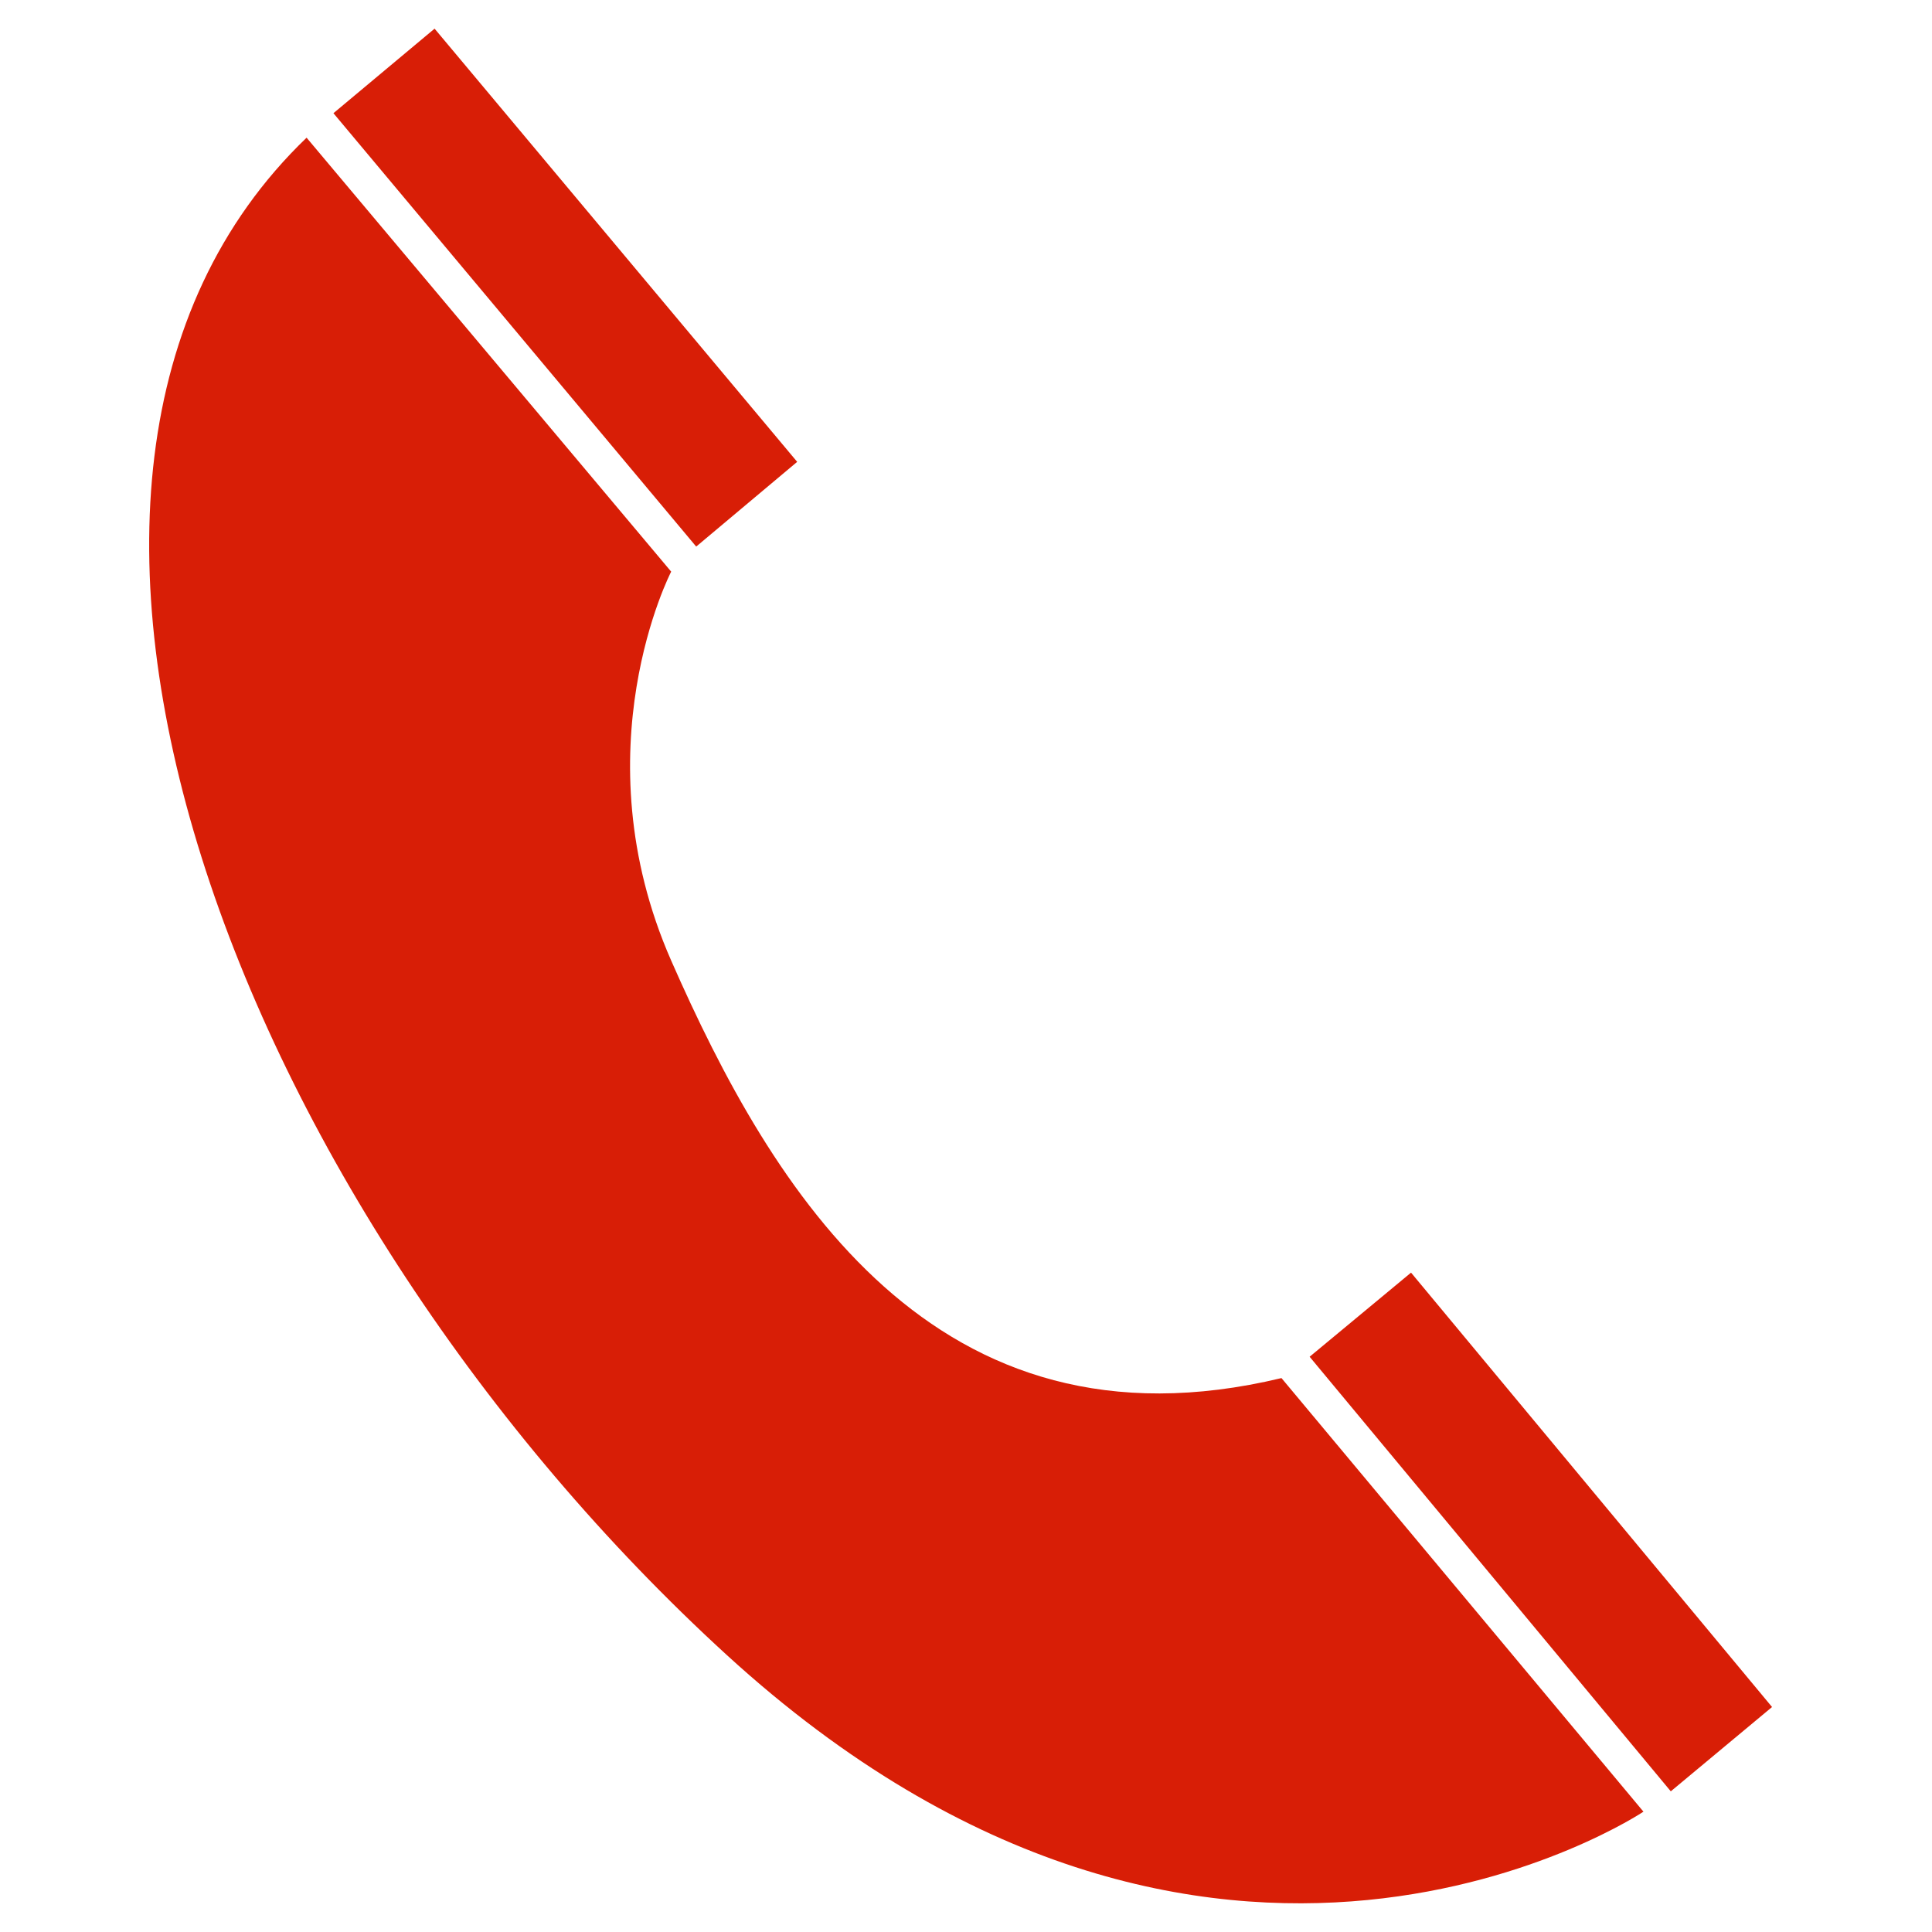
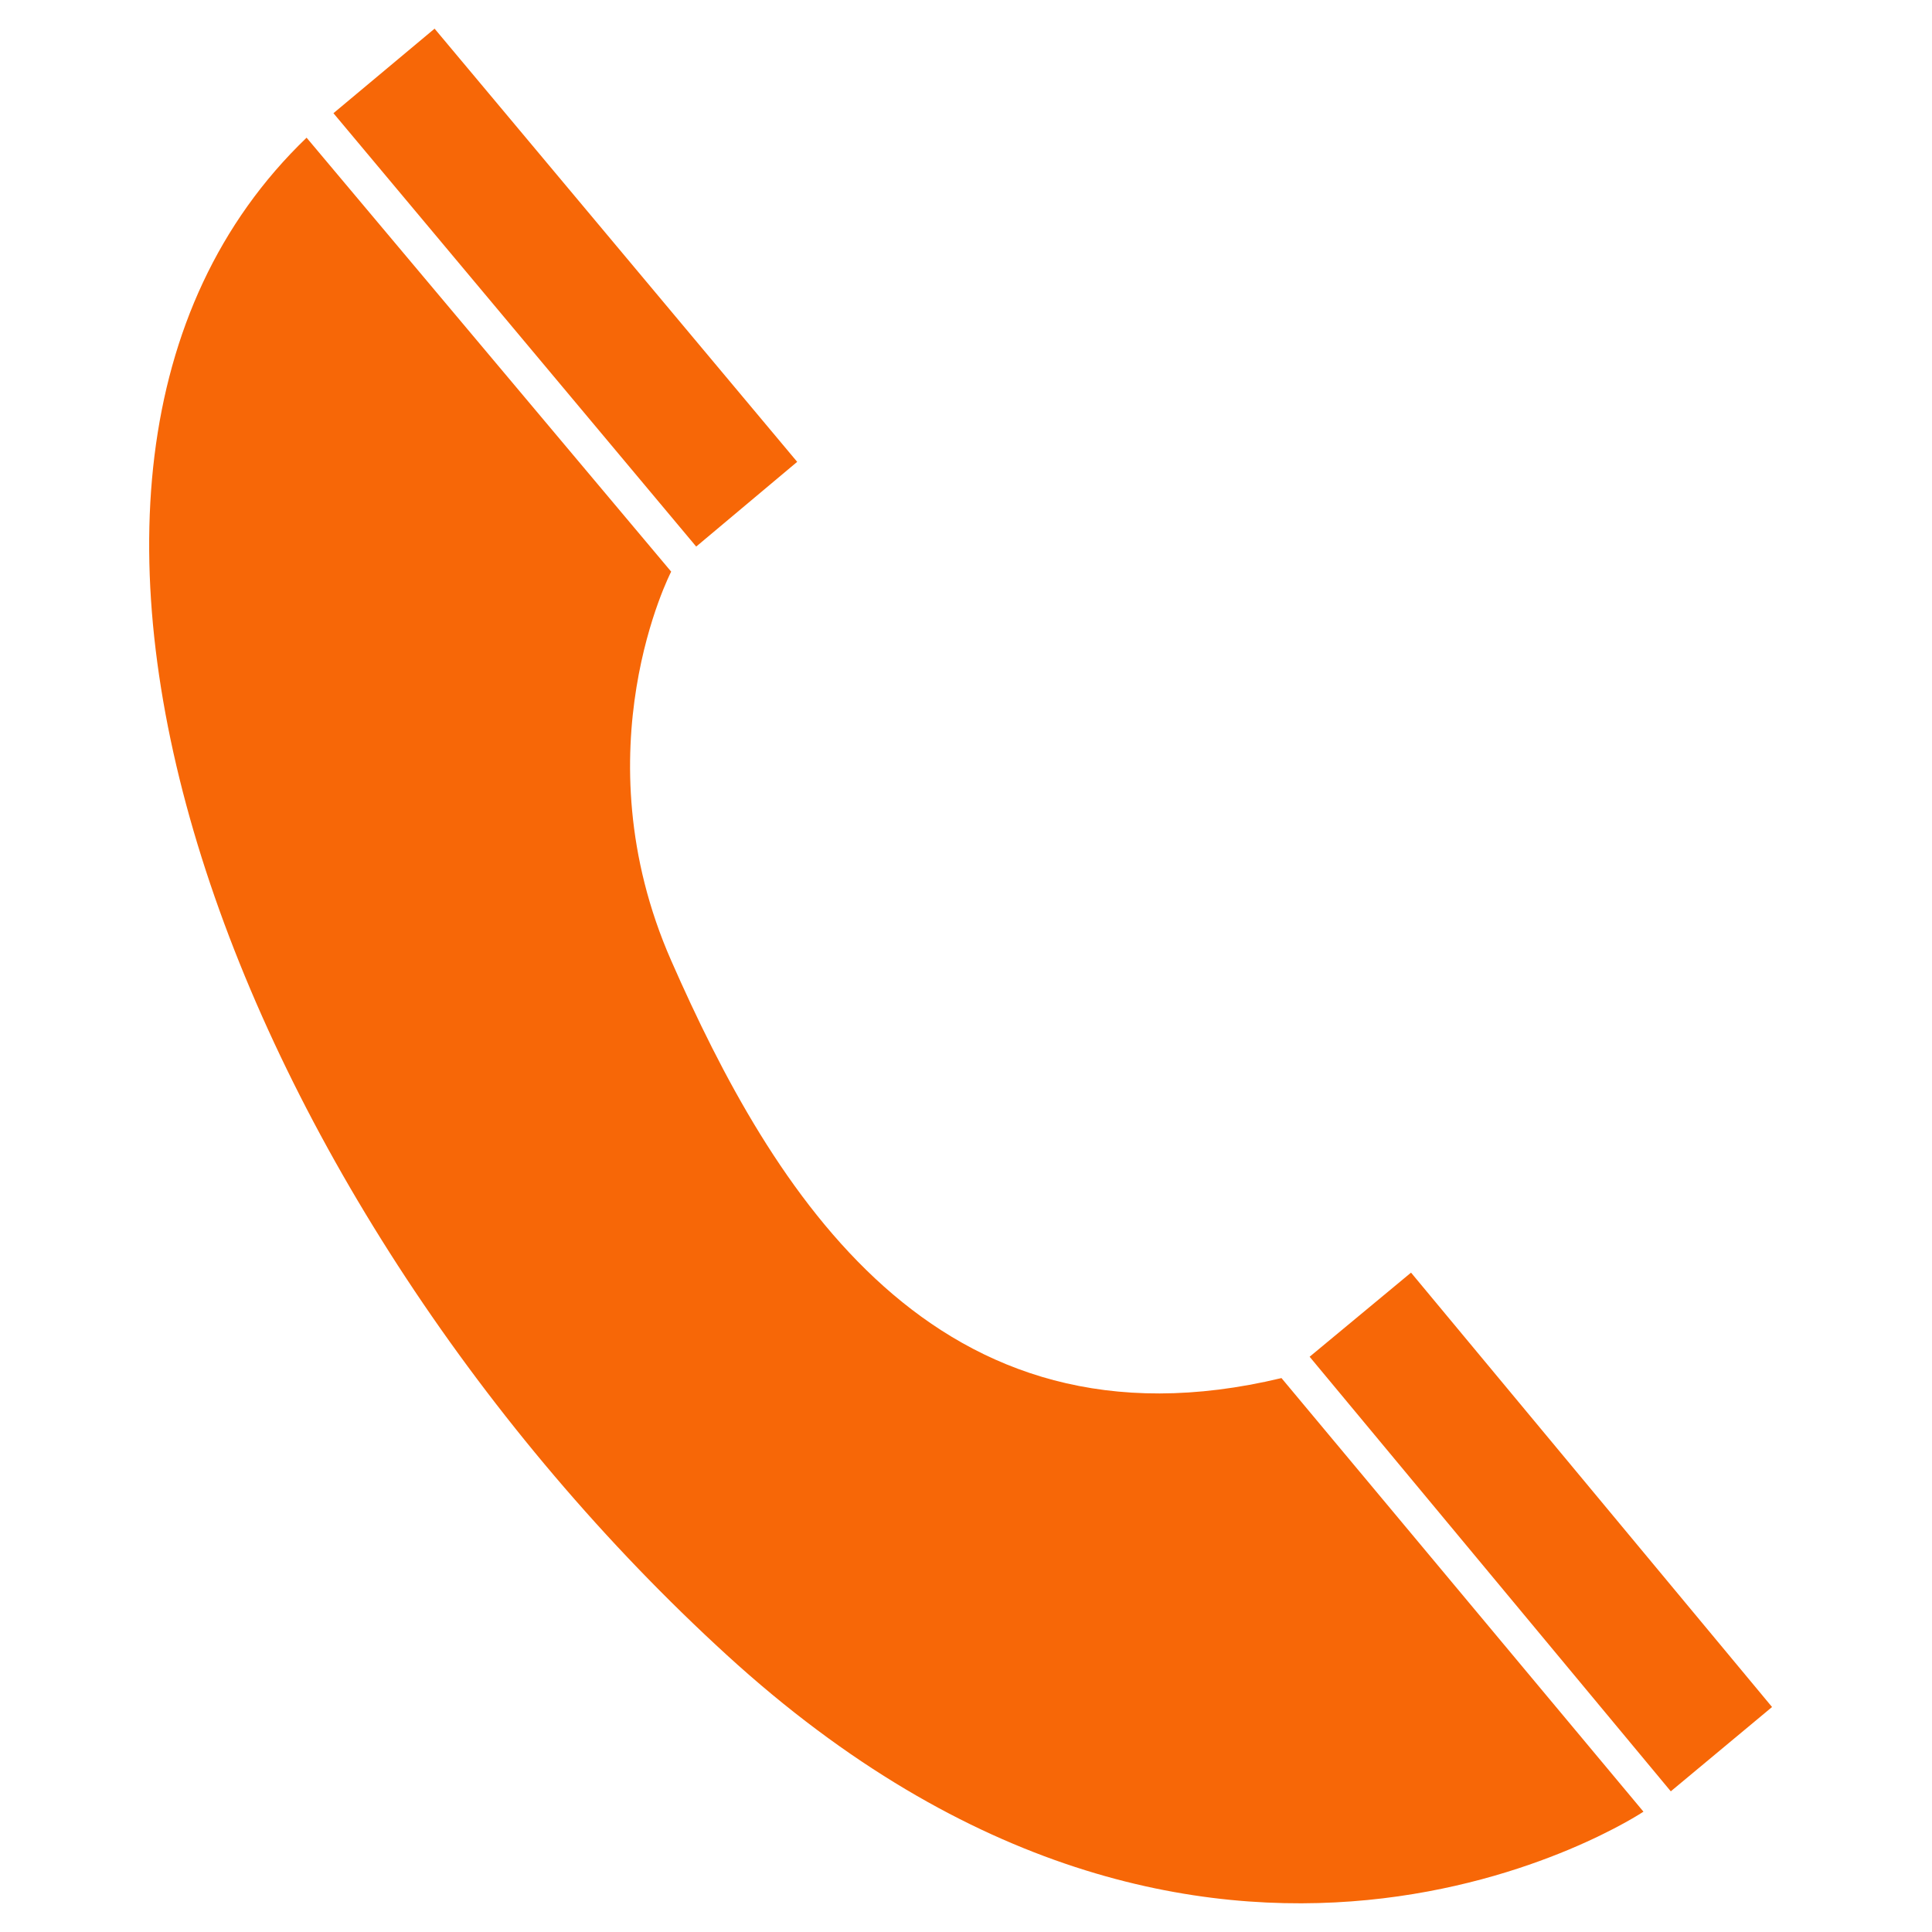
- <svg xmlns="http://www.w3.org/2000/svg" class="icon" width="32" height="32" viewBox="0 0 1024 1024">
-   <path fill="#d81e06" d="M162.499 72.98l193.239 230.001s-49.03 94.556 0 206.142c53.38 121.425 139.417 265.44 323.471 221.286l191.857 229.816s-228.178 152.546-485.858-83.036C127.55 641.64-25.222 253.338 162.498 72.98zm206.5 216.72L176.731 59.996l53.607-44.81 192.184 229.601zm516.556 659.743L694.13 719.104l53.75-44.585 191.344 230.236z" />
+ <svg xmlns="http://www.w3.org/2000/svg" class="icon" width="32px" height="32.00px" viewBox="0 0 1024 1024" version="1.1">
+   <path fill="#f76707" d="M162.499 72.98L355.738 302.981s-49.029 94.556 0 206.141c53.381 121.426 139.418 265.441 323.471 221.286l191.857 229.816s-228.178 152.545-485.857-83.036C127.549 641.638-25.221 253.338 162.499 72.98zM368.998 289.7L176.732 59.996l53.606-44.81 192.184 229.601zM885.555 949.443L694.129 719.104l53.75-44.585 191.345 230.236z" />
</svg>
